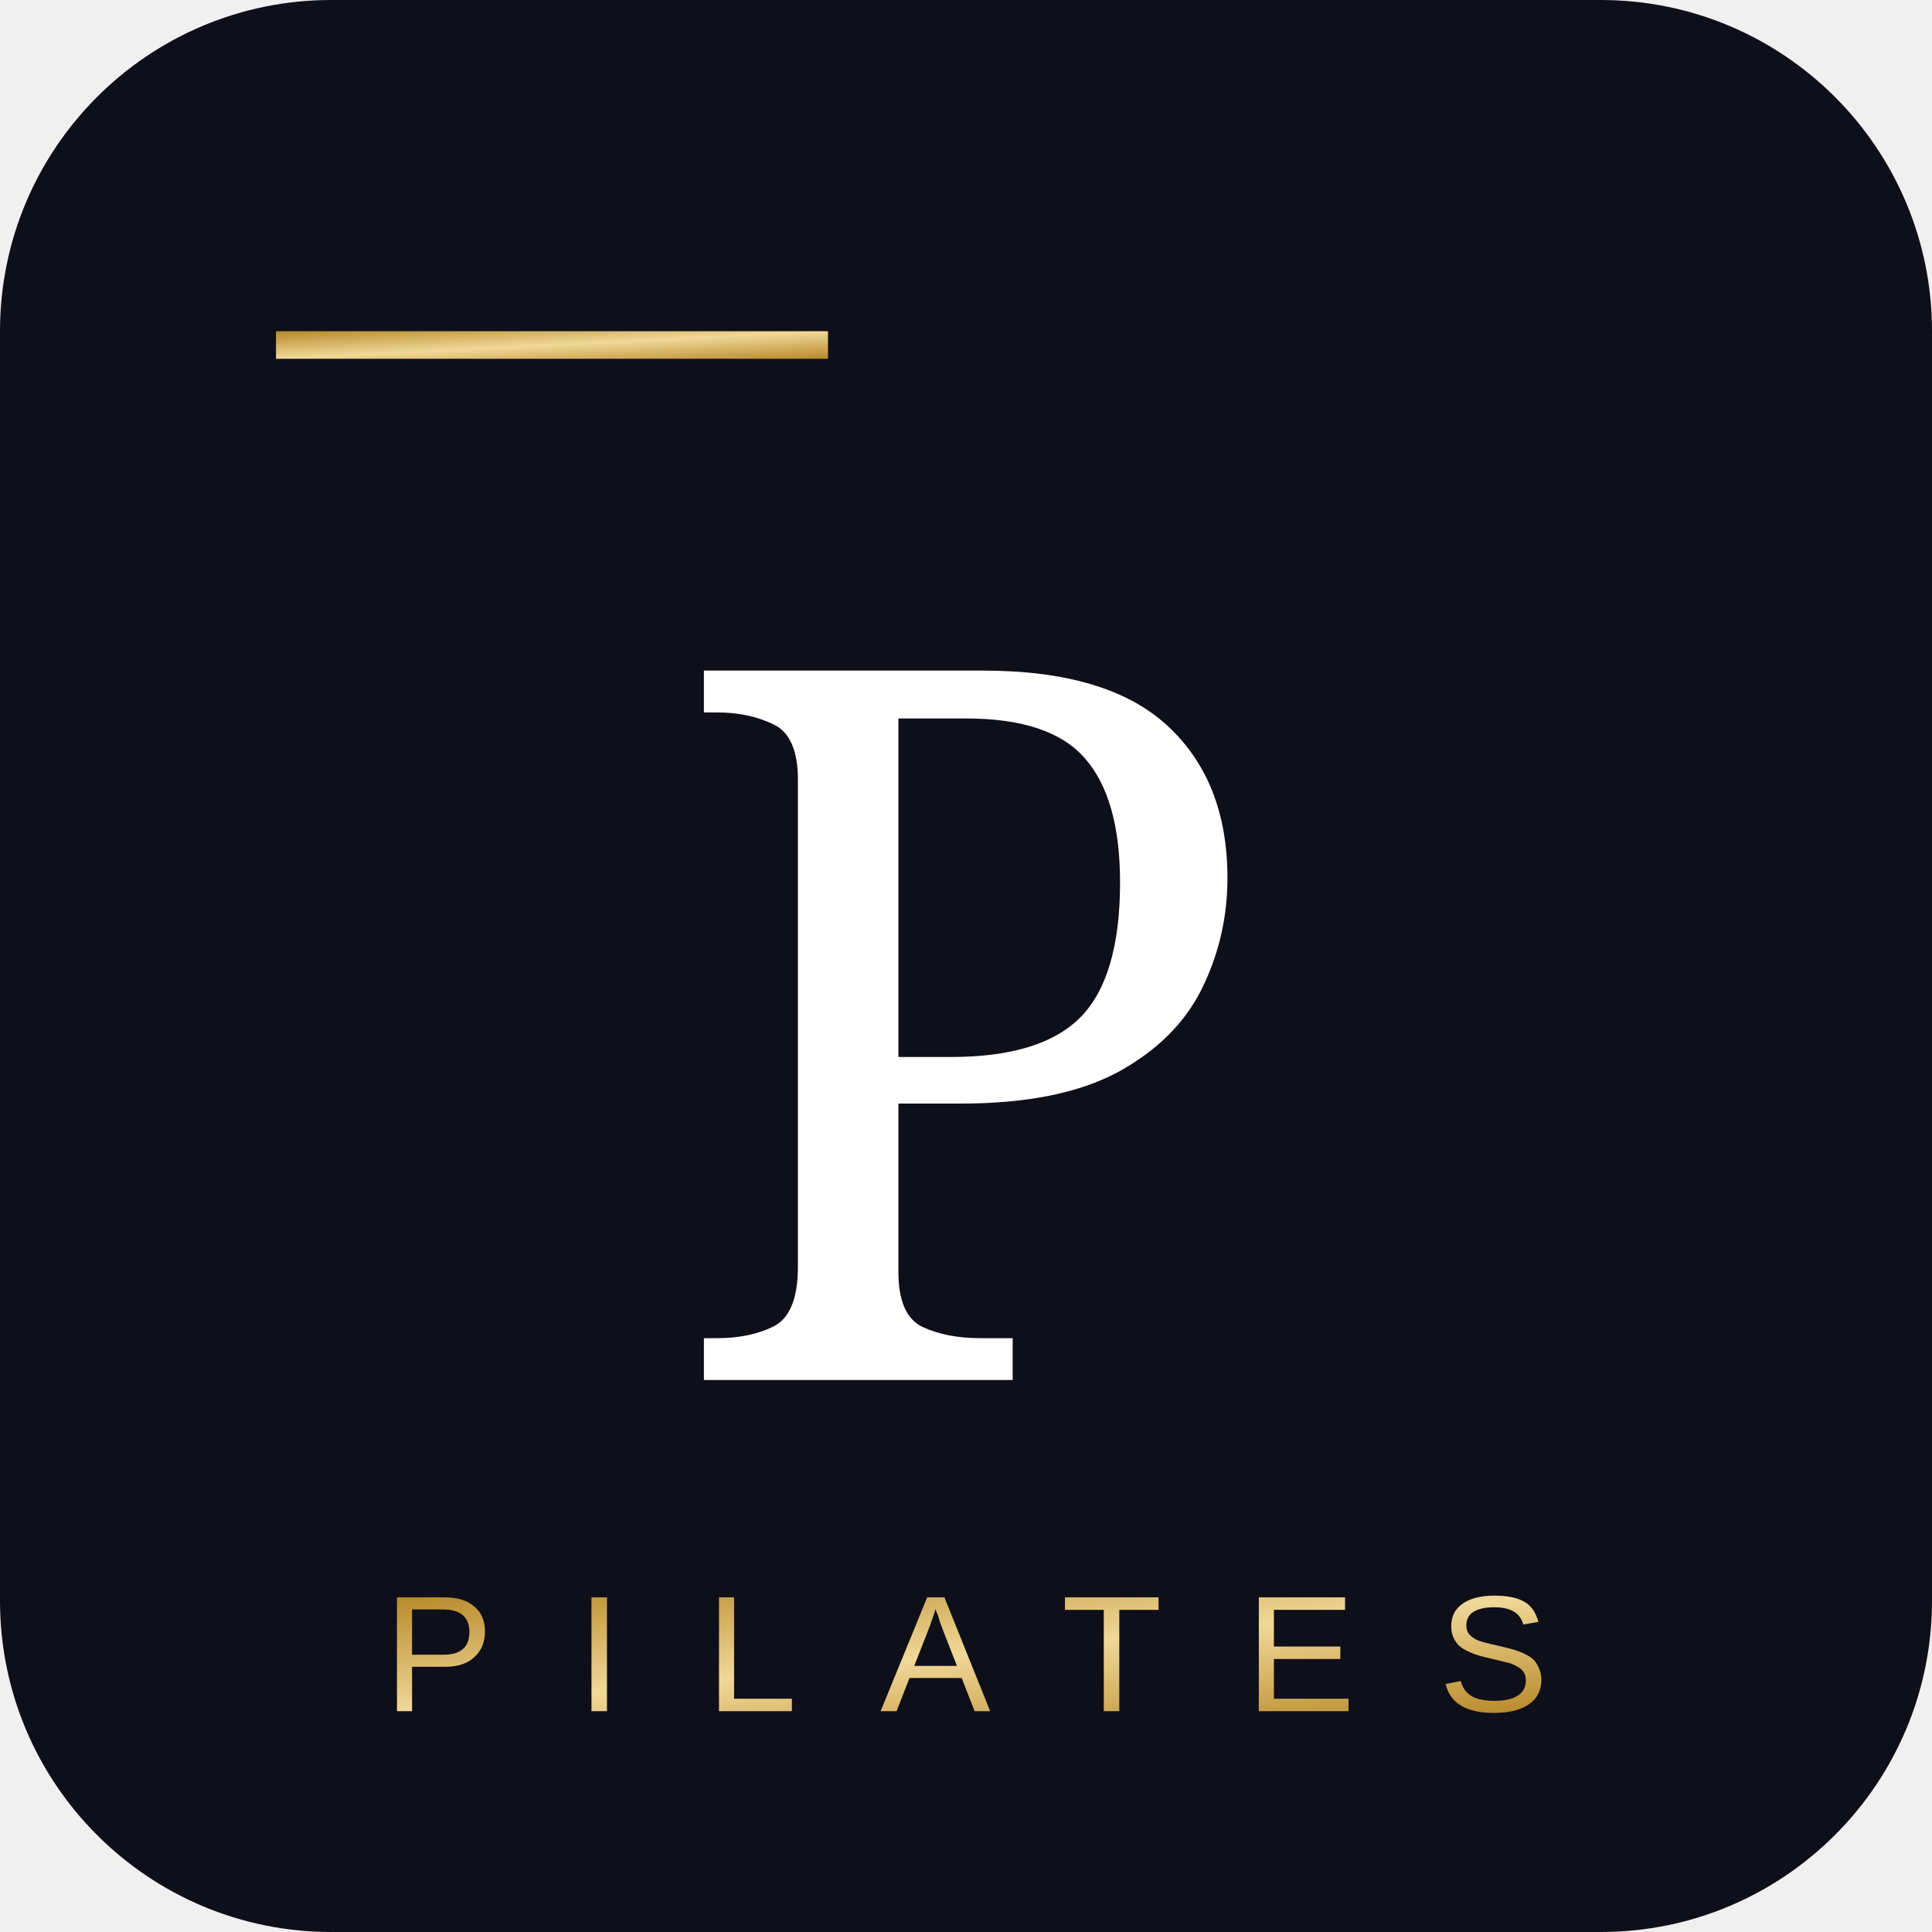
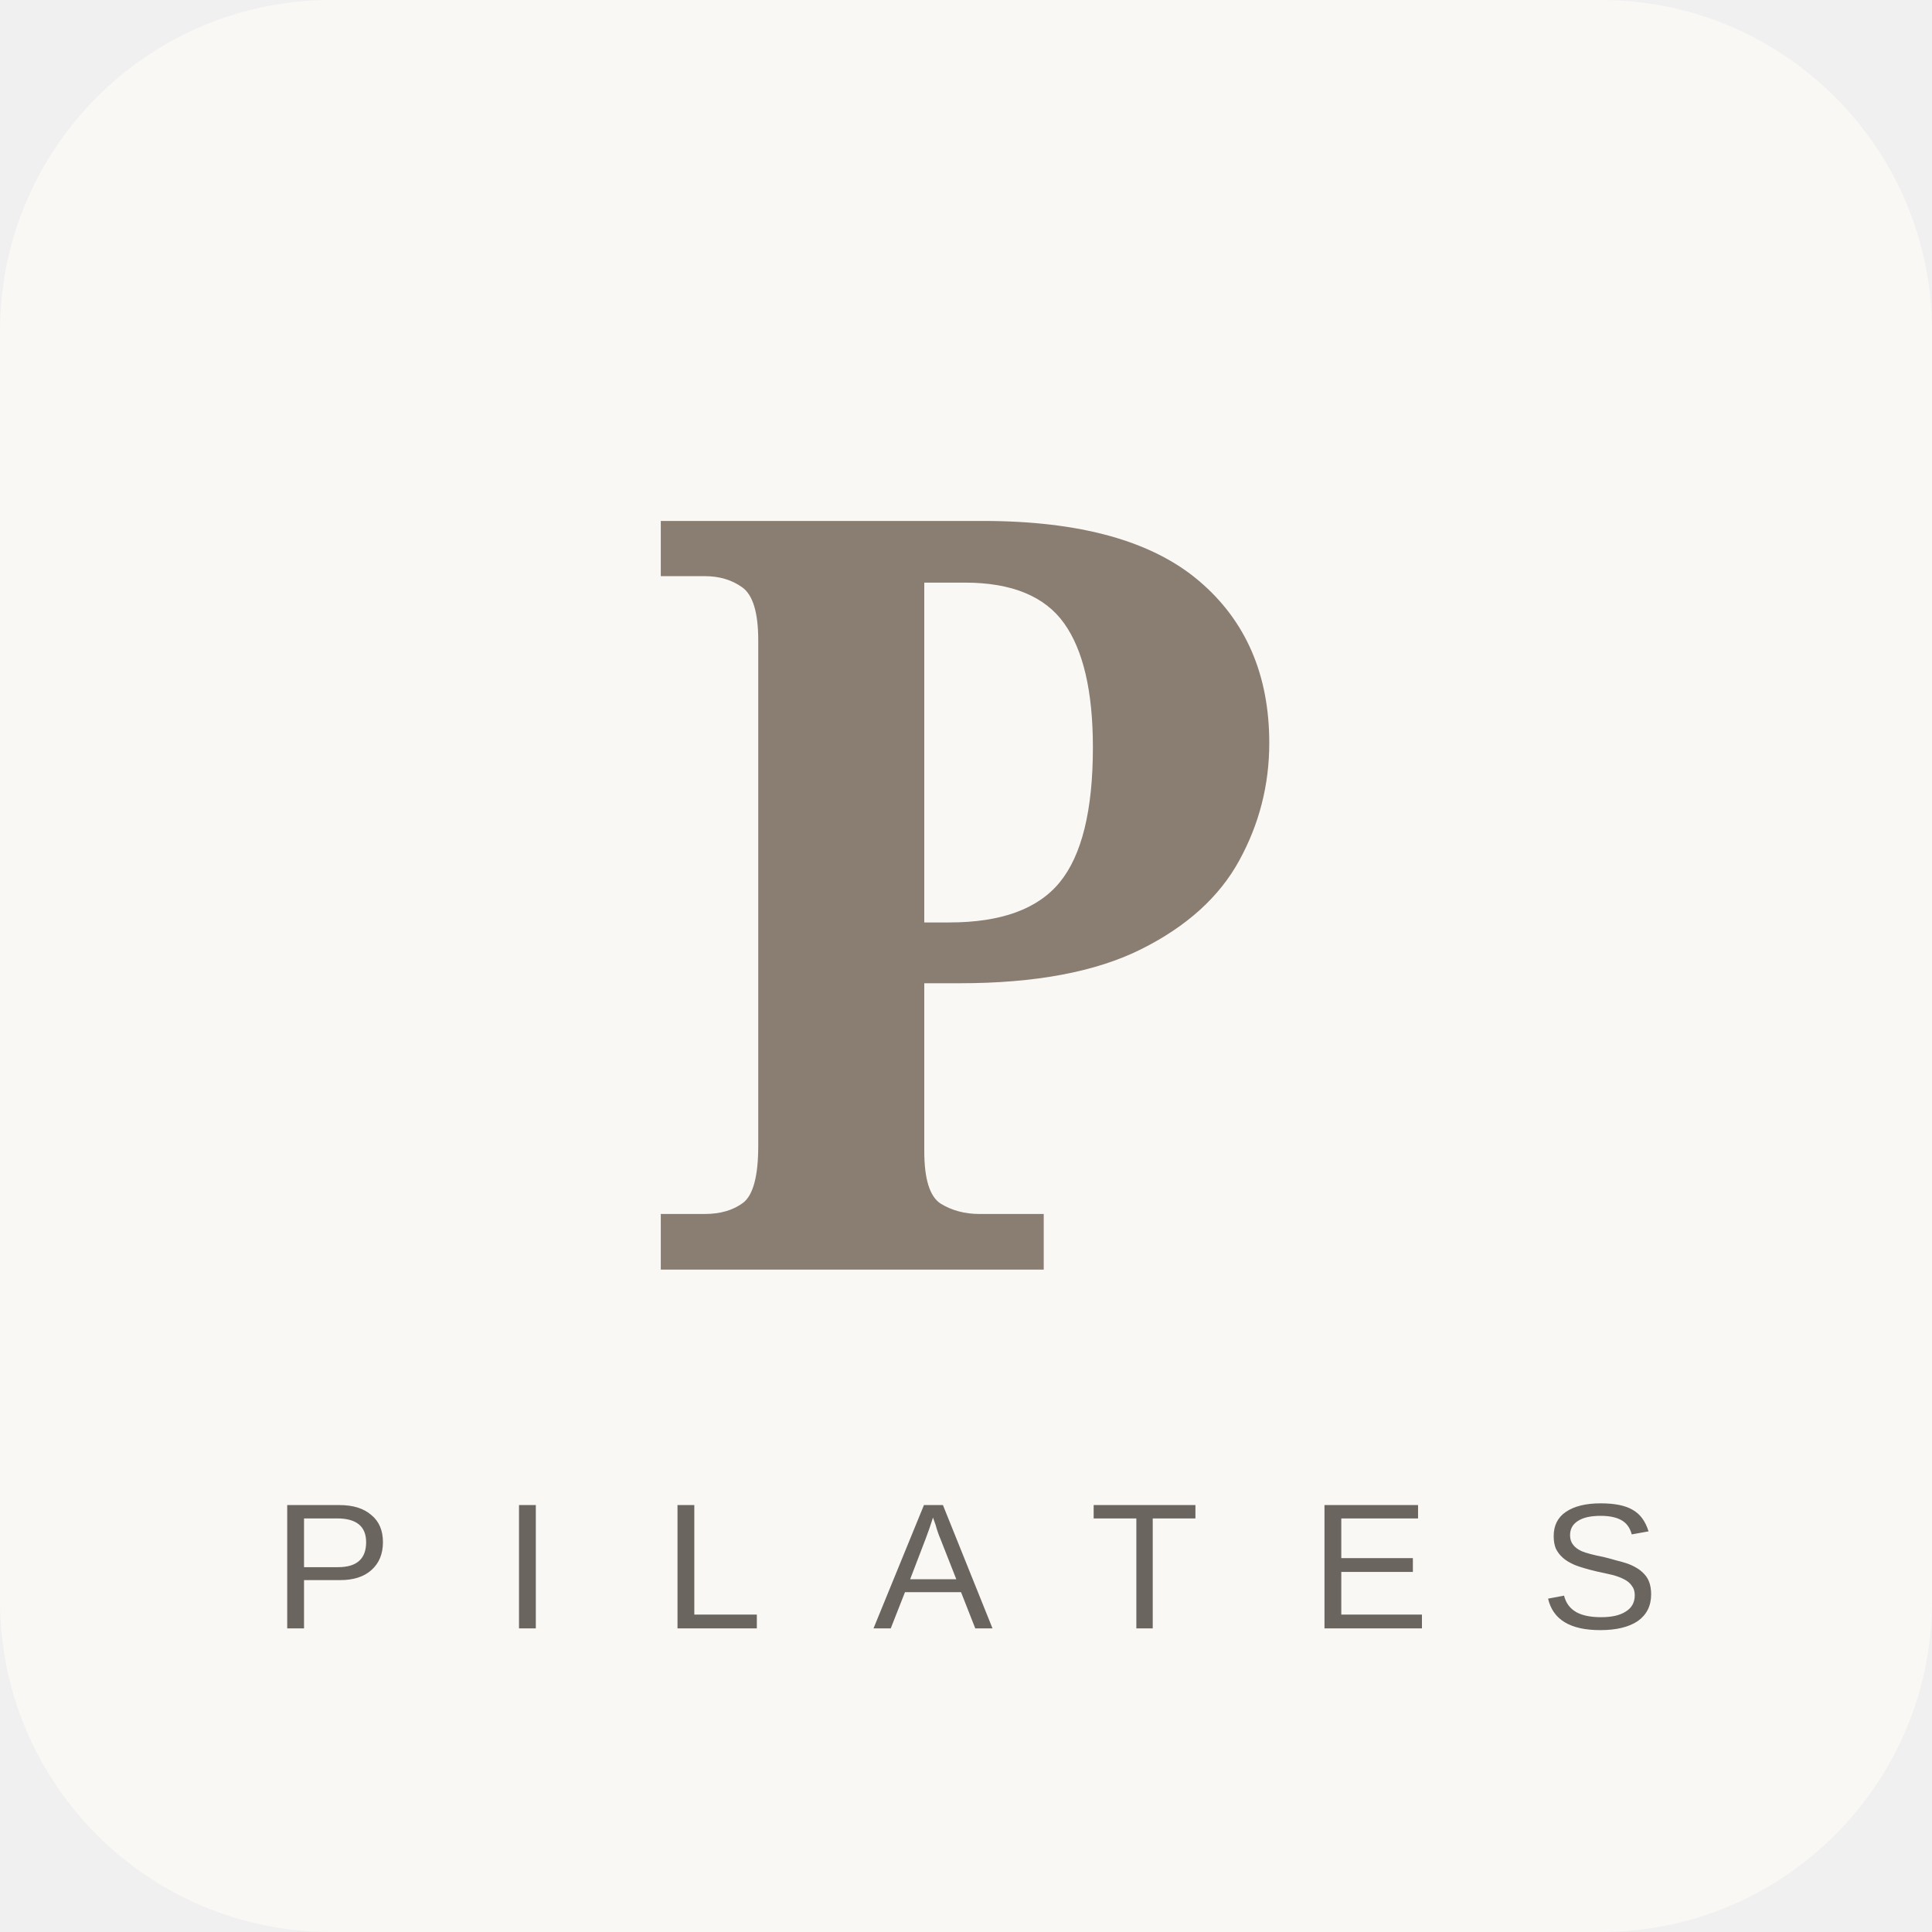
<svg xmlns="http://www.w3.org/2000/svg" viewBox="0 0 70 70" width="70" height="70">
-   <defs>
-     <linearGradient id="g" x1="0%" y1="0%" x2="100%" y2="100%">
-       <stop offset="0%" style="stop-color:#b8892a" />
-       <stop offset="50%" style="stop-color:#f0d898" />
-       <stop offset="100%" style="stop-color:#b8892a" />
-     </linearGradient>
-   </defs>
-   <rect width="70" height="70" rx="12" fill="#0f0f1a" />
-   <rect x="10" y="12" width="20" height="1" fill="url(#g)" />
-   <text x="35" y="50" font-family="'Cormorant Garamond', Georgia, serif" font-size="36" font-weight="300" text-anchor="middle" fill="white">P</text>
-   <text x="35" y="62" font-family="'Montserrat', Arial, sans-serif" font-size="6" font-weight="300" letter-spacing="3" text-anchor="middle" fill="url(#g)">PILATES</text>
+   <rect width="70" height="70" rx="12" fill="#FAF8F5" />
+   <text x="35" y="46" font-family="'Cormorant Garamond', Georgia, serif" font-size="38" font-weight="700" text-anchor="middle" fill="#8A7E72">P</text>
+   <text x="35" y="59" font-family="'Montserrat', Arial, sans-serif" font-size="6.5" font-weight="500" letter-spacing="4" text-anchor="middle" fill="#6B6560">PILATES</text>
</svg>
